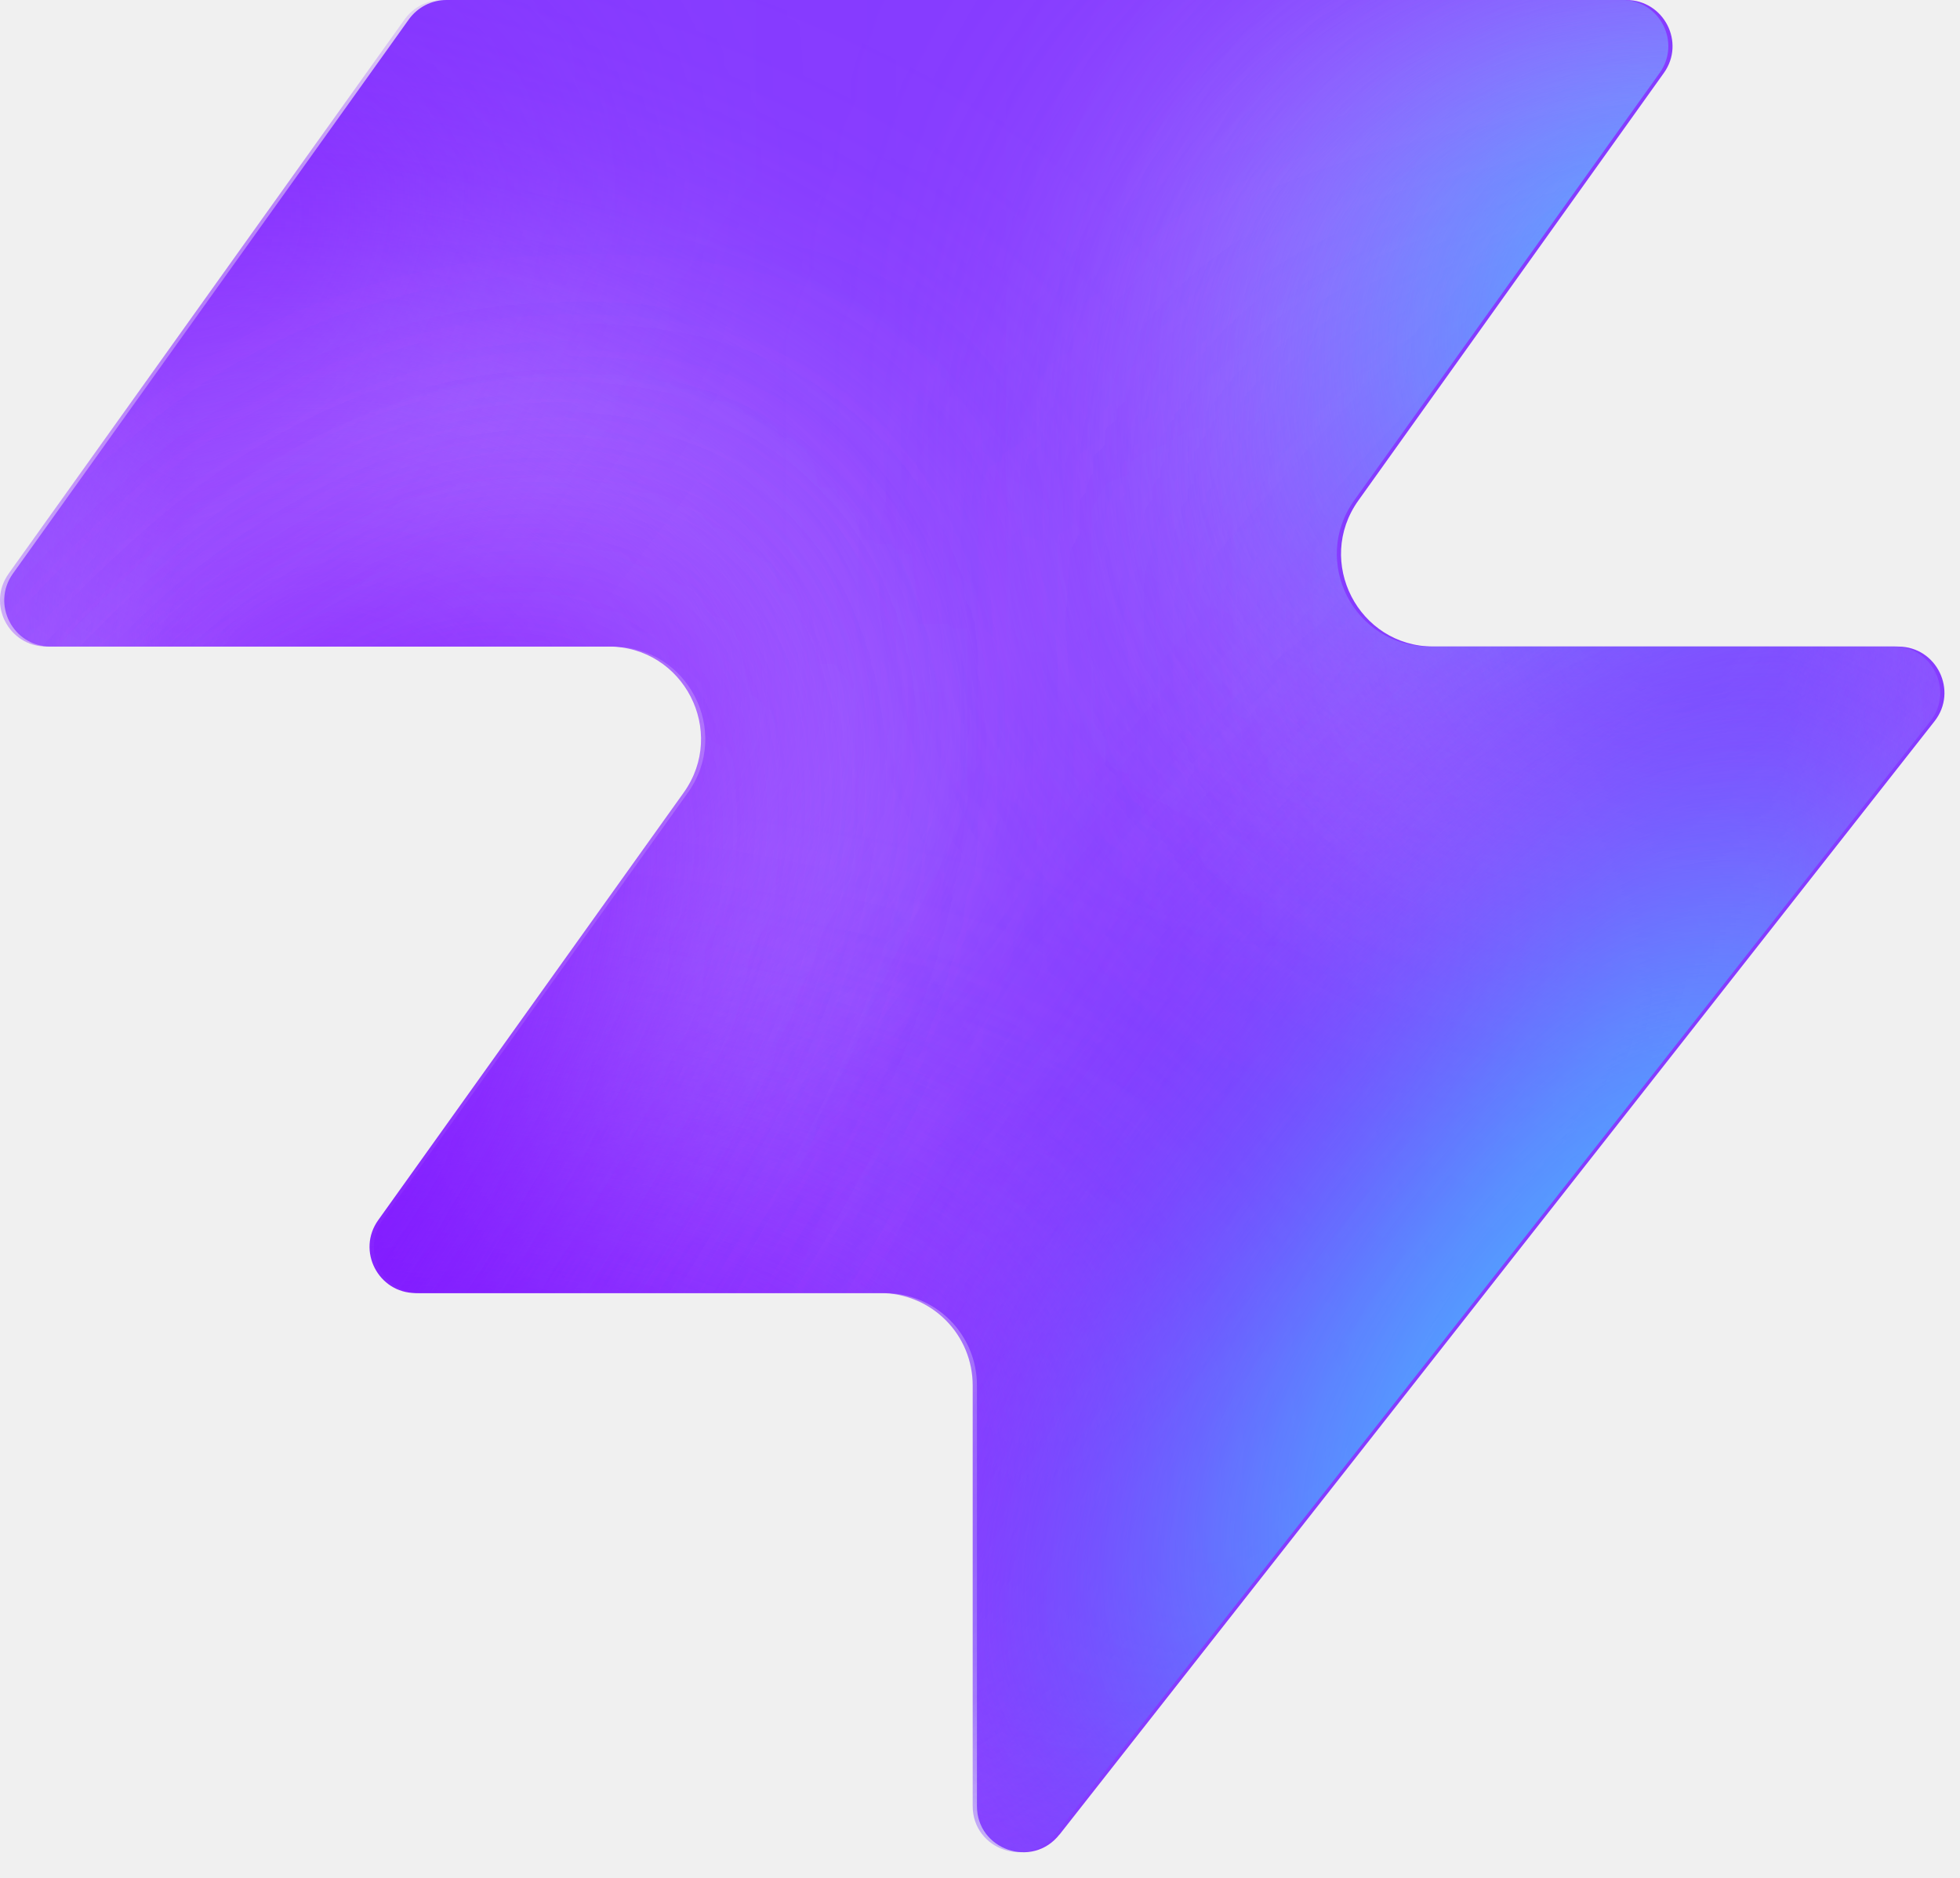
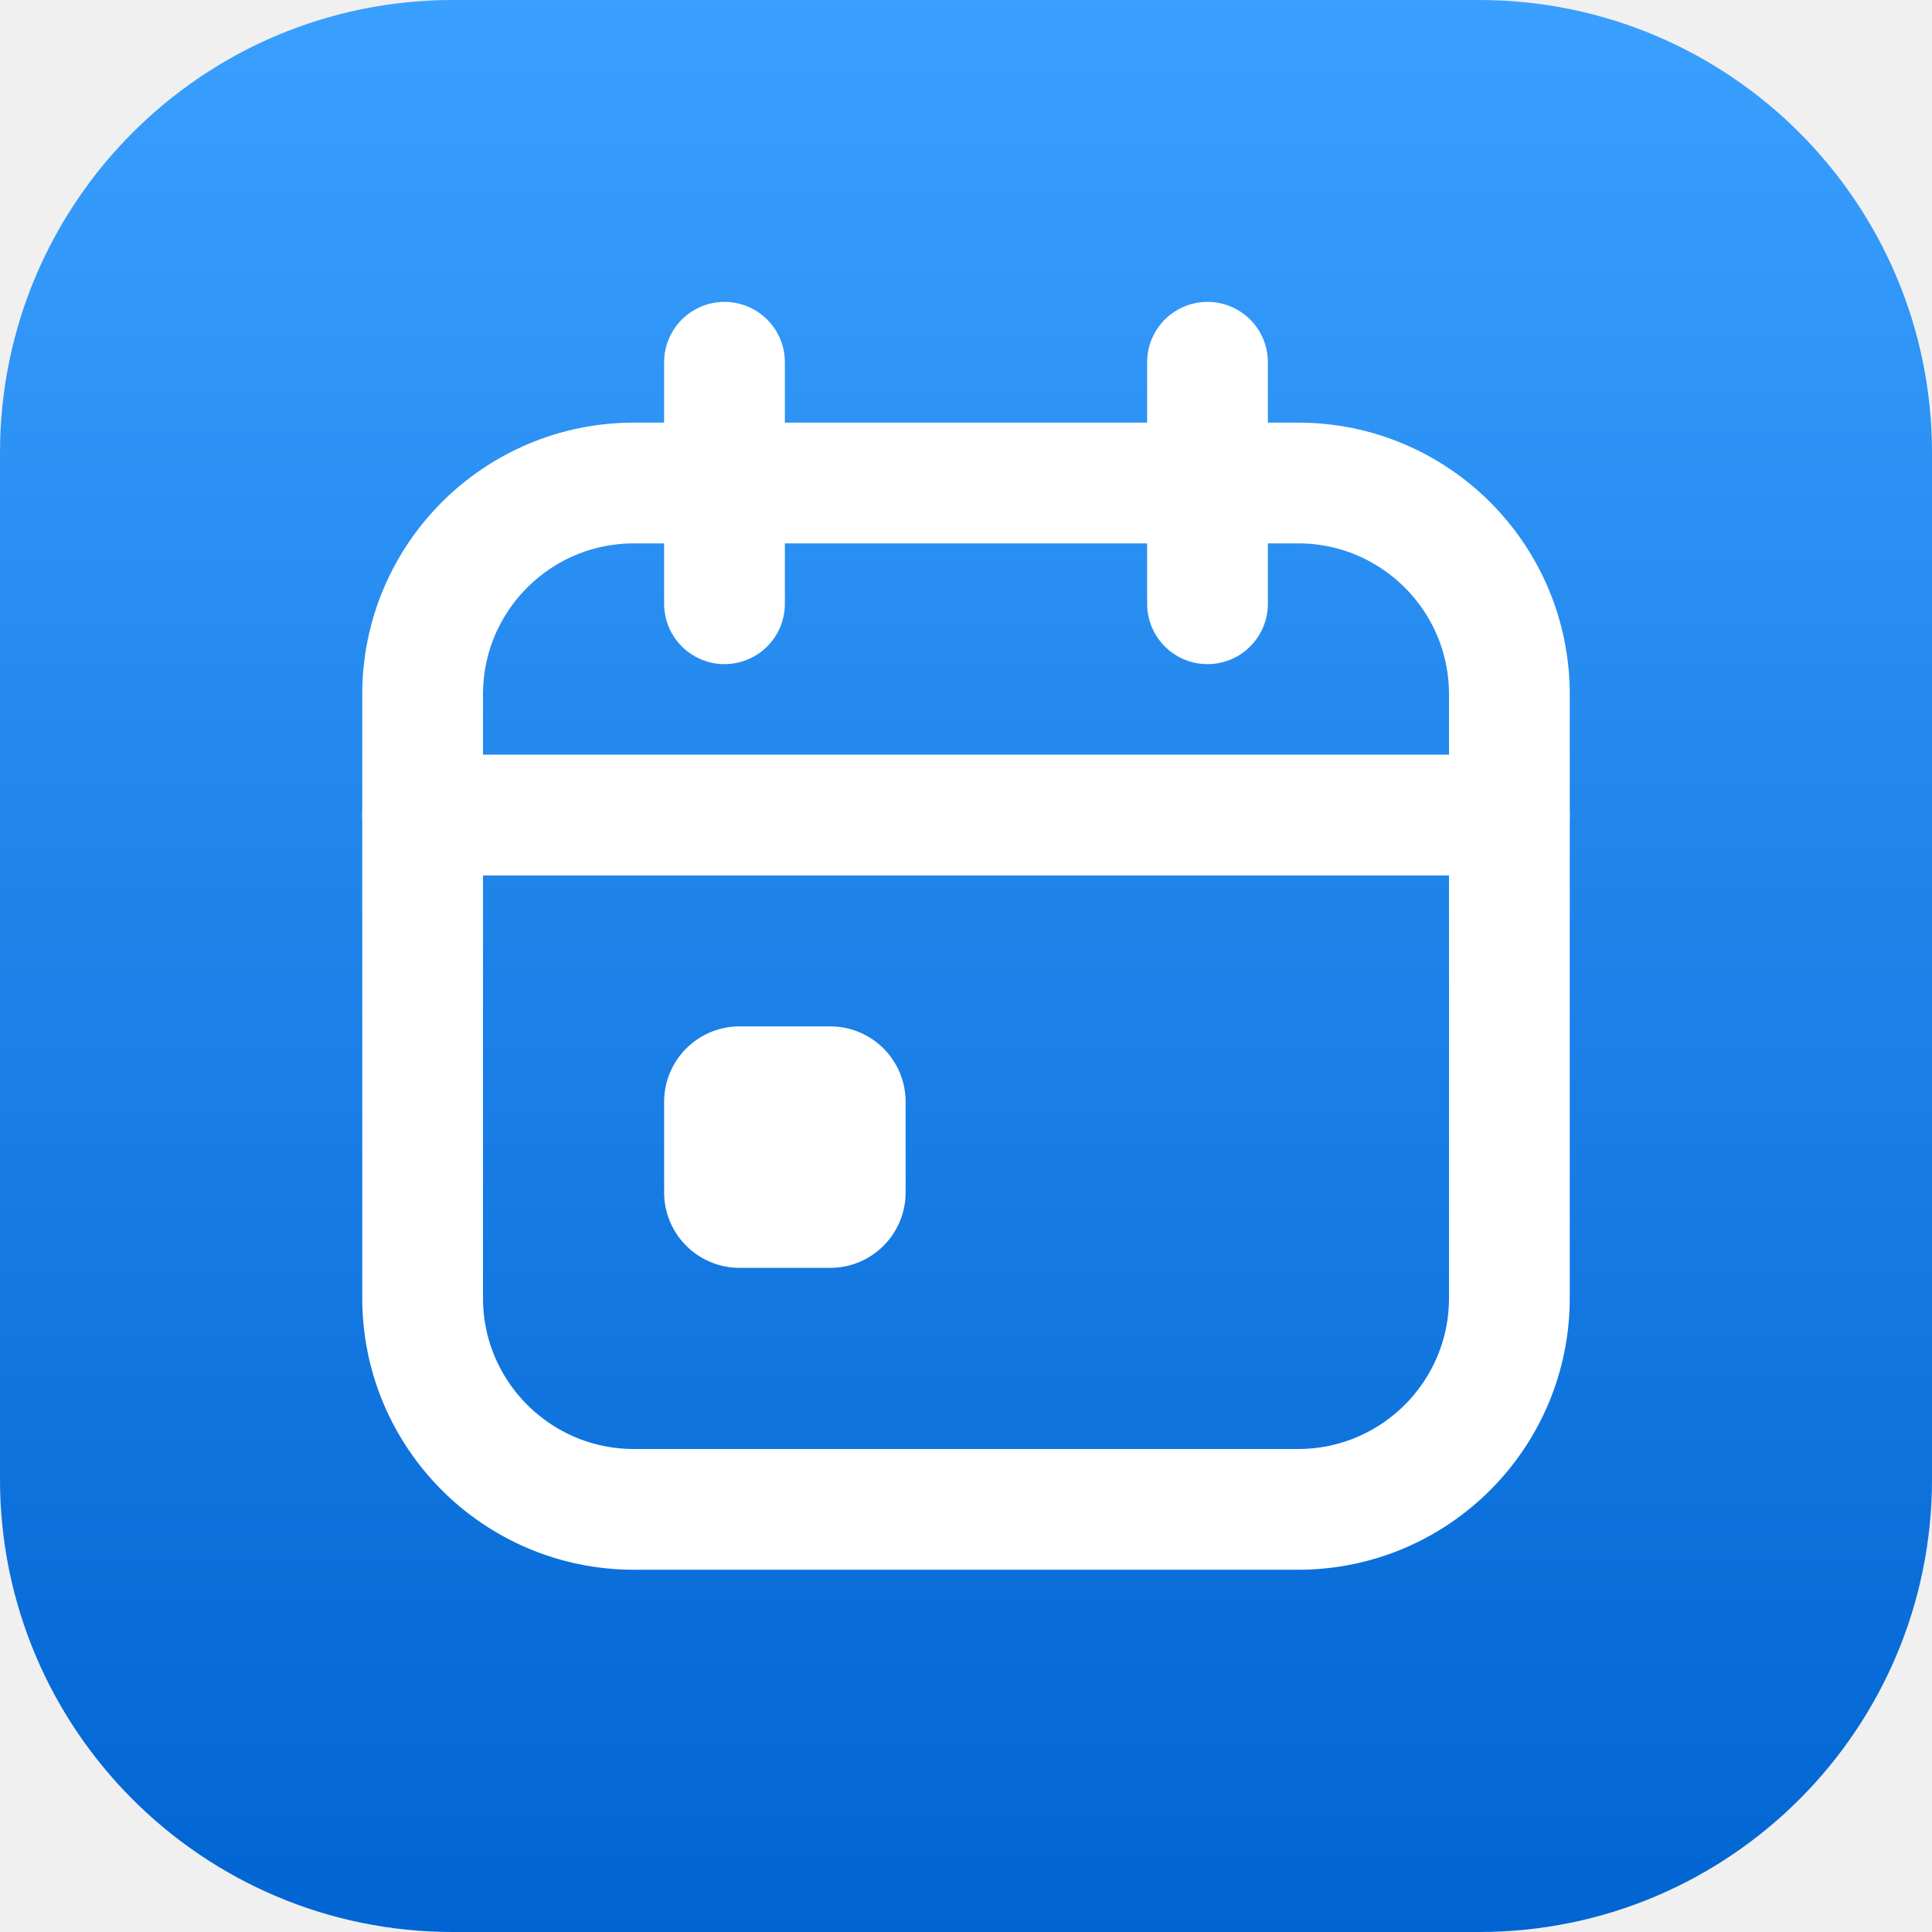
- <svg xmlns="http://www.w3.org/2000/svg" width="48" height="46" fill="none" viewBox="0 0 48 46">
-   <path fill="#863bff" d="M25.946 44.938c-.664.845-2.021.375-2.021-.698V33.937a2.26 2.26 0 0 0-2.262-2.262H10.287c-.92 0-1.456-1.04-.92-1.788l7.48-10.471c1.07-1.497 0-3.578-1.842-3.578H1.237c-.92 0-1.456-1.04-.92-1.788L10.013.474c.214-.297.556-.474.92-.474h28.894c.92 0 1.456 1.04.92 1.788l-7.48 10.471c-1.07 1.498 0 3.579 1.842 3.579h11.377c.943 0 1.473 1.088.89 1.83L25.947 44.94z" style="fill:#863bff;fill:color(display-p3 .525 .23 1);fill-opacity:1" />
-   <mask id="a" width="48" height="46" x="0" y="0" maskUnits="userSpaceOnUse" style="mask-type:alpha">
-     <path fill="#000" d="M25.842 44.938c-.664.844-2.021.375-2.021-.698V33.937a2.26 2.26 0 0 0-2.262-2.262H10.183c-.92 0-1.456-1.04-.92-1.788l7.48-10.471c1.07-1.498 0-3.579-1.842-3.579H1.133c-.92 0-1.456-1.04-.92-1.787L9.91.473c.214-.297.556-.474.92-.474h28.894c.92 0 1.456 1.04.92 1.788l-7.48 10.471c-1.07 1.498 0 3.578 1.842 3.578h11.377c.943 0 1.473 1.088.89 1.832L25.843 44.94z" style="fill:#000;fill-opacity:1" />
-   </mask>
-   <g mask="url(#a)">
-     <g filter="url(#b)">
-       <ellipse cx="5.508" cy="14.704" fill="#ede6ff" rx="5.508" ry="14.704" style="fill:#ede6ff;fill:color(display-p3 .927 .903 1);fill-opacity:1" transform="matrix(.00324 1 1 -.00324 -4.47 31.516)" />
-     </g>
-     <g filter="url(#c)">
-       <ellipse cx="10.399" cy="29.851" fill="#ede6ff" rx="10.399" ry="29.851" style="fill:#ede6ff;fill:color(display-p3 .927 .903 1);fill-opacity:1" transform="matrix(.00324 1 1 -.00324 -39.328 7.883)" />
-     </g>
-     <g filter="url(#d)">
-       <ellipse cx="5.508" cy="30.487" fill="#7e14ff" rx="5.508" ry="30.487" style="fill:#7e14ff;fill:color(display-p3 .492 .077 1);fill-opacity:1" transform="rotate(89.814 -25.913 -14.639)scale(1 -1)" />
-     </g>
-     <g filter="url(#e)">
-       <ellipse cx="5.508" cy="30.599" fill="#7e14ff" rx="5.508" ry="30.599" style="fill:#7e14ff;fill:color(display-p3 .492 .077 1);fill-opacity:1" transform="rotate(89.814 -32.644 -3.334)scale(1 -1)" />
-     </g>
-     <g filter="url(#f)">
-       <ellipse cx="5.508" cy="30.599" fill="#7e14ff" rx="5.508" ry="30.599" style="fill:#7e14ff;fill:color(display-p3 .492 .077 1);fill-opacity:1" transform="matrix(.00324 1 1 -.00324 -34.34 30.47)" />
-     </g>
-     <g filter="url(#g)">
-       <ellipse cx="14.072" cy="22.078" fill="#ede6ff" rx="14.072" ry="22.078" style="fill:#ede6ff;fill:color(display-p3 .927 .903 1);fill-opacity:1" transform="rotate(93.35 24.506 48.493)scale(-1 1)" />
-     </g>
-     <g filter="url(#h)">
-       <ellipse cx="3.47" cy="21.501" fill="#7e14ff" rx="3.47" ry="21.501" style="fill:#7e14ff;fill:color(display-p3 .492 .077 1);fill-opacity:1" transform="rotate(89.009 28.708 47.59)scale(-1 1)" />
-     </g>
-     <g filter="url(#i)">
-       <ellipse cx="3.47" cy="21.501" fill="#7e14ff" rx="3.47" ry="21.501" style="fill:#7e14ff;fill:color(display-p3 .492 .077 1);fill-opacity:1" transform="rotate(89.009 28.708 47.59)scale(-1 1)" />
-     </g>
-     <g filter="url(#j)">
-       <ellipse cx=".387" cy="8.972" fill="#7e14ff" rx="4.407" ry="29.108" style="fill:#7e14ff;fill:color(display-p3 .492 .077 1);fill-opacity:1" transform="rotate(39.51 .387 8.972)" />
-     </g>
-     <g filter="url(#k)">
-       <ellipse cx="47.523" cy="-6.092" fill="#7e14ff" rx="4.407" ry="29.108" style="fill:#7e14ff;fill:color(display-p3 .492 .077 1);fill-opacity:1" transform="rotate(37.892 47.523 -6.092)" />
-     </g>
-     <g filter="url(#l)">
-       <ellipse cx="41.412" cy="6.333" fill="#47bfff" rx="5.971" ry="9.665" style="fill:#47bfff;fill:color(display-p3 .28 .748 1);fill-opacity:1" transform="rotate(37.892 41.412 6.333)" />
-     </g>
-     <g filter="url(#m)">
-       <ellipse cx="-1.879" cy="38.332" fill="#7e14ff" rx="4.407" ry="29.108" style="fill:#7e14ff;fill:color(display-p3 .492 .077 1);fill-opacity:1" transform="rotate(37.892 -1.88 38.332)" />
-     </g>
-     <g filter="url(#n)">
-       <ellipse cx="-1.879" cy="38.332" fill="#7e14ff" rx="4.407" ry="29.108" style="fill:#7e14ff;fill:color(display-p3 .492 .077 1);fill-opacity:1" transform="rotate(37.892 -1.88 38.332)" />
-     </g>
-     <g filter="url(#o)">
-       <ellipse cx="35.651" cy="29.907" fill="#7e14ff" rx="4.407" ry="29.108" style="fill:#7e14ff;fill:color(display-p3 .492 .077 1);fill-opacity:1" transform="rotate(37.892 35.651 29.907)" />
-     </g>
-     <g filter="url(#p)">
-       <ellipse cx="38.418" cy="32.4" fill="#47bfff" rx="5.971" ry="15.297" style="fill:#47bfff;fill:color(display-p3 .28 .748 1);fill-opacity:1" transform="rotate(37.892 38.418 32.4)" />
-     </g>
-   </g>
+ <svg xmlns="http://www.w3.org/2000/svg" viewBox="0 0 64 64">
  <defs>
-     <filter id="b" width="60.045" height="41.654" x="-19.77" y="16.149" color-interpolation-filters="sRGB" filterUnits="userSpaceOnUse">
-       <feFlood flood-opacity="0" result="BackgroundImageFix" />
-       <feBlend in="SourceGraphic" in2="BackgroundImageFix" result="shape" />
-       <feGaussianBlur result="effect1_foregroundBlur_2002_17158" stdDeviation="7.659" />
-     </filter>
-     <filter id="c" width="90.34" height="51.437" x="-54.613" y="-7.533" color-interpolation-filters="sRGB" filterUnits="userSpaceOnUse">
-       <feFlood flood-opacity="0" result="BackgroundImageFix" />
-       <feBlend in="SourceGraphic" in2="BackgroundImageFix" result="shape" />
-       <feGaussianBlur result="effect1_foregroundBlur_2002_17158" stdDeviation="7.659" />
-     </filter>
-     <filter id="d" width="79.355" height="29.4" x="-49.64" y="2.03" color-interpolation-filters="sRGB" filterUnits="userSpaceOnUse">
-       <feFlood flood-opacity="0" result="BackgroundImageFix" />
-       <feBlend in="SourceGraphic" in2="BackgroundImageFix" result="shape" />
-       <feGaussianBlur result="effect1_foregroundBlur_2002_17158" stdDeviation="4.596" />
-     </filter>
-     <filter id="e" width="79.579" height="29.4" x="-45.045" y="20.029" color-interpolation-filters="sRGB" filterUnits="userSpaceOnUse">
-       <feFlood flood-opacity="0" result="BackgroundImageFix" />
-       <feBlend in="SourceGraphic" in2="BackgroundImageFix" result="shape" />
-       <feGaussianBlur result="effect1_foregroundBlur_2002_17158" stdDeviation="4.596" />
-     </filter>
-     <filter id="f" width="79.579" height="29.4" x="-43.513" y="21.178" color-interpolation-filters="sRGB" filterUnits="userSpaceOnUse">
-       <feFlood flood-opacity="0" result="BackgroundImageFix" />
-       <feBlend in="SourceGraphic" in2="BackgroundImageFix" result="shape" />
-       <feGaussianBlur result="effect1_foregroundBlur_2002_17158" stdDeviation="4.596" />
-     </filter>
-     <filter id="g" width="74.749" height="58.852" x="15.756" y="-17.901" color-interpolation-filters="sRGB" filterUnits="userSpaceOnUse">
-       <feFlood flood-opacity="0" result="BackgroundImageFix" />
-       <feBlend in="SourceGraphic" in2="BackgroundImageFix" result="shape" />
-       <feGaussianBlur result="effect1_foregroundBlur_2002_17158" stdDeviation="7.659" />
-     </filter>
-     <filter id="h" width="61.377" height="25.362" x="23.548" y="2.284" color-interpolation-filters="sRGB" filterUnits="userSpaceOnUse">
-       <feFlood flood-opacity="0" result="BackgroundImageFix" />
-       <feBlend in="SourceGraphic" in2="BackgroundImageFix" result="shape" />
-       <feGaussianBlur result="effect1_foregroundBlur_2002_17158" stdDeviation="4.596" />
-     </filter>
-     <filter id="i" width="61.377" height="25.362" x="23.548" y="2.284" color-interpolation-filters="sRGB" filterUnits="userSpaceOnUse">
-       <feFlood flood-opacity="0" result="BackgroundImageFix" />
-       <feBlend in="SourceGraphic" in2="BackgroundImageFix" result="shape" />
-       <feGaussianBlur result="effect1_foregroundBlur_2002_17158" stdDeviation="4.596" />
-     </filter>
-     <filter id="j" width="56.045" height="63.649" x="-27.636" y="-22.853" color-interpolation-filters="sRGB" filterUnits="userSpaceOnUse">
-       <feFlood flood-opacity="0" result="BackgroundImageFix" />
-       <feBlend in="SourceGraphic" in2="BackgroundImageFix" result="shape" />
-       <feGaussianBlur result="effect1_foregroundBlur_2002_17158" stdDeviation="4.596" />
-     </filter>
-     <filter id="k" width="54.814" height="64.646" x="20.116" y="-38.415" color-interpolation-filters="sRGB" filterUnits="userSpaceOnUse">
-       <feFlood flood-opacity="0" result="BackgroundImageFix" />
-       <feBlend in="SourceGraphic" in2="BackgroundImageFix" result="shape" />
-       <feGaussianBlur result="effect1_foregroundBlur_2002_17158" stdDeviation="4.596" />
-     </filter>
-     <filter id="l" width="33.541" height="35.313" x="24.641" y="-11.323" color-interpolation-filters="sRGB" filterUnits="userSpaceOnUse">
-       <feFlood flood-opacity="0" result="BackgroundImageFix" />
-       <feBlend in="SourceGraphic" in2="BackgroundImageFix" result="shape" />
-       <feGaussianBlur result="effect1_foregroundBlur_2002_17158" stdDeviation="4.596" />
-     </filter>
-     <filter id="m" width="54.814" height="64.646" x="-29.286" y="6.009" color-interpolation-filters="sRGB" filterUnits="userSpaceOnUse">
-       <feFlood flood-opacity="0" result="BackgroundImageFix" />
-       <feBlend in="SourceGraphic" in2="BackgroundImageFix" result="shape" />
-       <feGaussianBlur result="effect1_foregroundBlur_2002_17158" stdDeviation="4.596" />
-     </filter>
-     <filter id="n" width="54.814" height="64.646" x="-29.286" y="6.009" color-interpolation-filters="sRGB" filterUnits="userSpaceOnUse">
-       <feFlood flood-opacity="0" result="BackgroundImageFix" />
-       <feBlend in="SourceGraphic" in2="BackgroundImageFix" result="shape" />
-       <feGaussianBlur result="effect1_foregroundBlur_2002_17158" stdDeviation="4.596" />
-     </filter>
-     <filter id="o" width="54.814" height="64.646" x="8.244" y="-2.416" color-interpolation-filters="sRGB" filterUnits="userSpaceOnUse">
-       <feFlood flood-opacity="0" result="BackgroundImageFix" />
-       <feBlend in="SourceGraphic" in2="BackgroundImageFix" result="shape" />
-       <feGaussianBlur result="effect1_foregroundBlur_2002_17158" stdDeviation="4.596" />
-     </filter>
-     <filter id="p" width="39.409" height="43.623" x="18.713" y="10.588" color-interpolation-filters="sRGB" filterUnits="userSpaceOnUse">
-       <feFlood flood-opacity="0" result="BackgroundImageFix" />
-       <feBlend in="SourceGraphic" in2="BackgroundImageFix" result="shape" />
-       <feGaussianBlur result="effect1_foregroundBlur_2002_17158" stdDeviation="4.596" />
-     </filter>
+     <linearGradient id="g" x1="0" y1="0" x2="0" y2="1">
+       <stop offset="0" stop-color="#3aa0ff" />
+       <stop offset="1" stop-color="#0064d2" />
+     </linearGradient>
  </defs>
+   <rect width="64" height="64" rx="15" fill="url(#g)" />
+   <rect x="14" y="16" width="36" height="34" rx="7" fill="none" stroke="#fff" stroke-width="4" />
+   <path d="M14 27h36" stroke="#fff" stroke-width="4" stroke-linecap="round" />
+   <path d="M24 12v8M40 12v8" stroke="#fff" stroke-width="4" stroke-linecap="round" />
+   <rect x="22" y="34" width="8" height="8" rx="2.5" fill="#fff" />
</svg>
